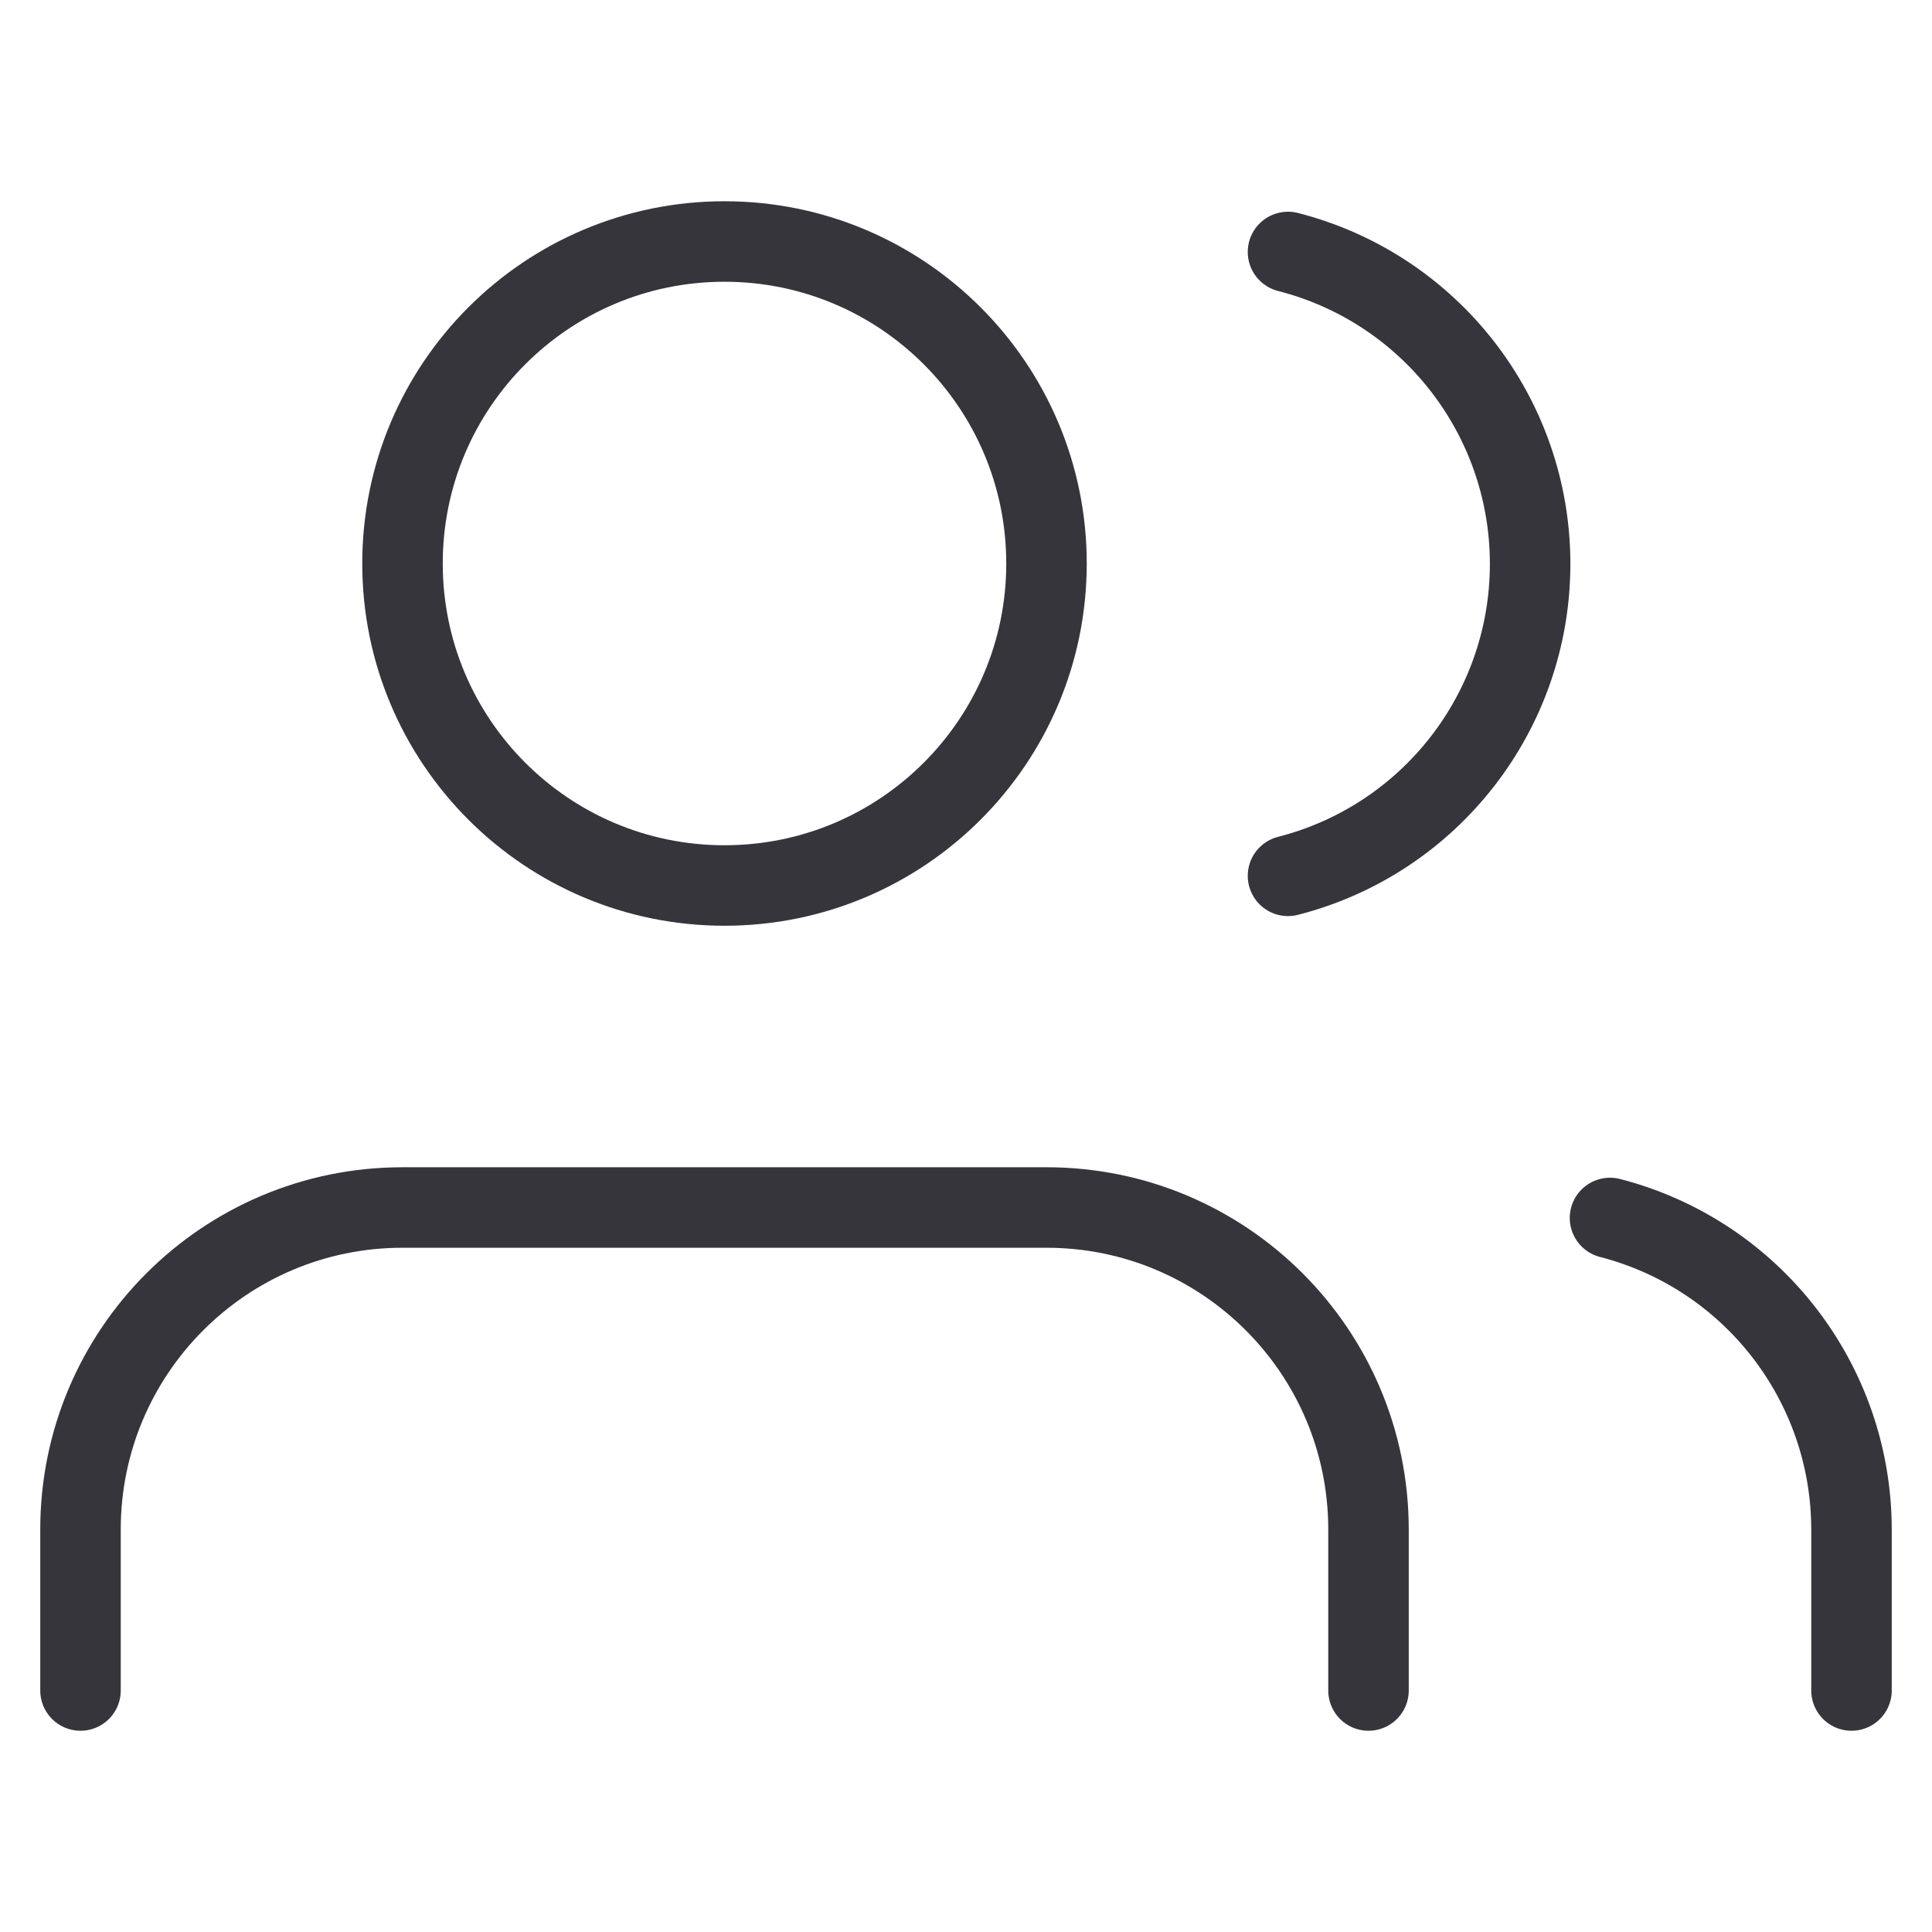
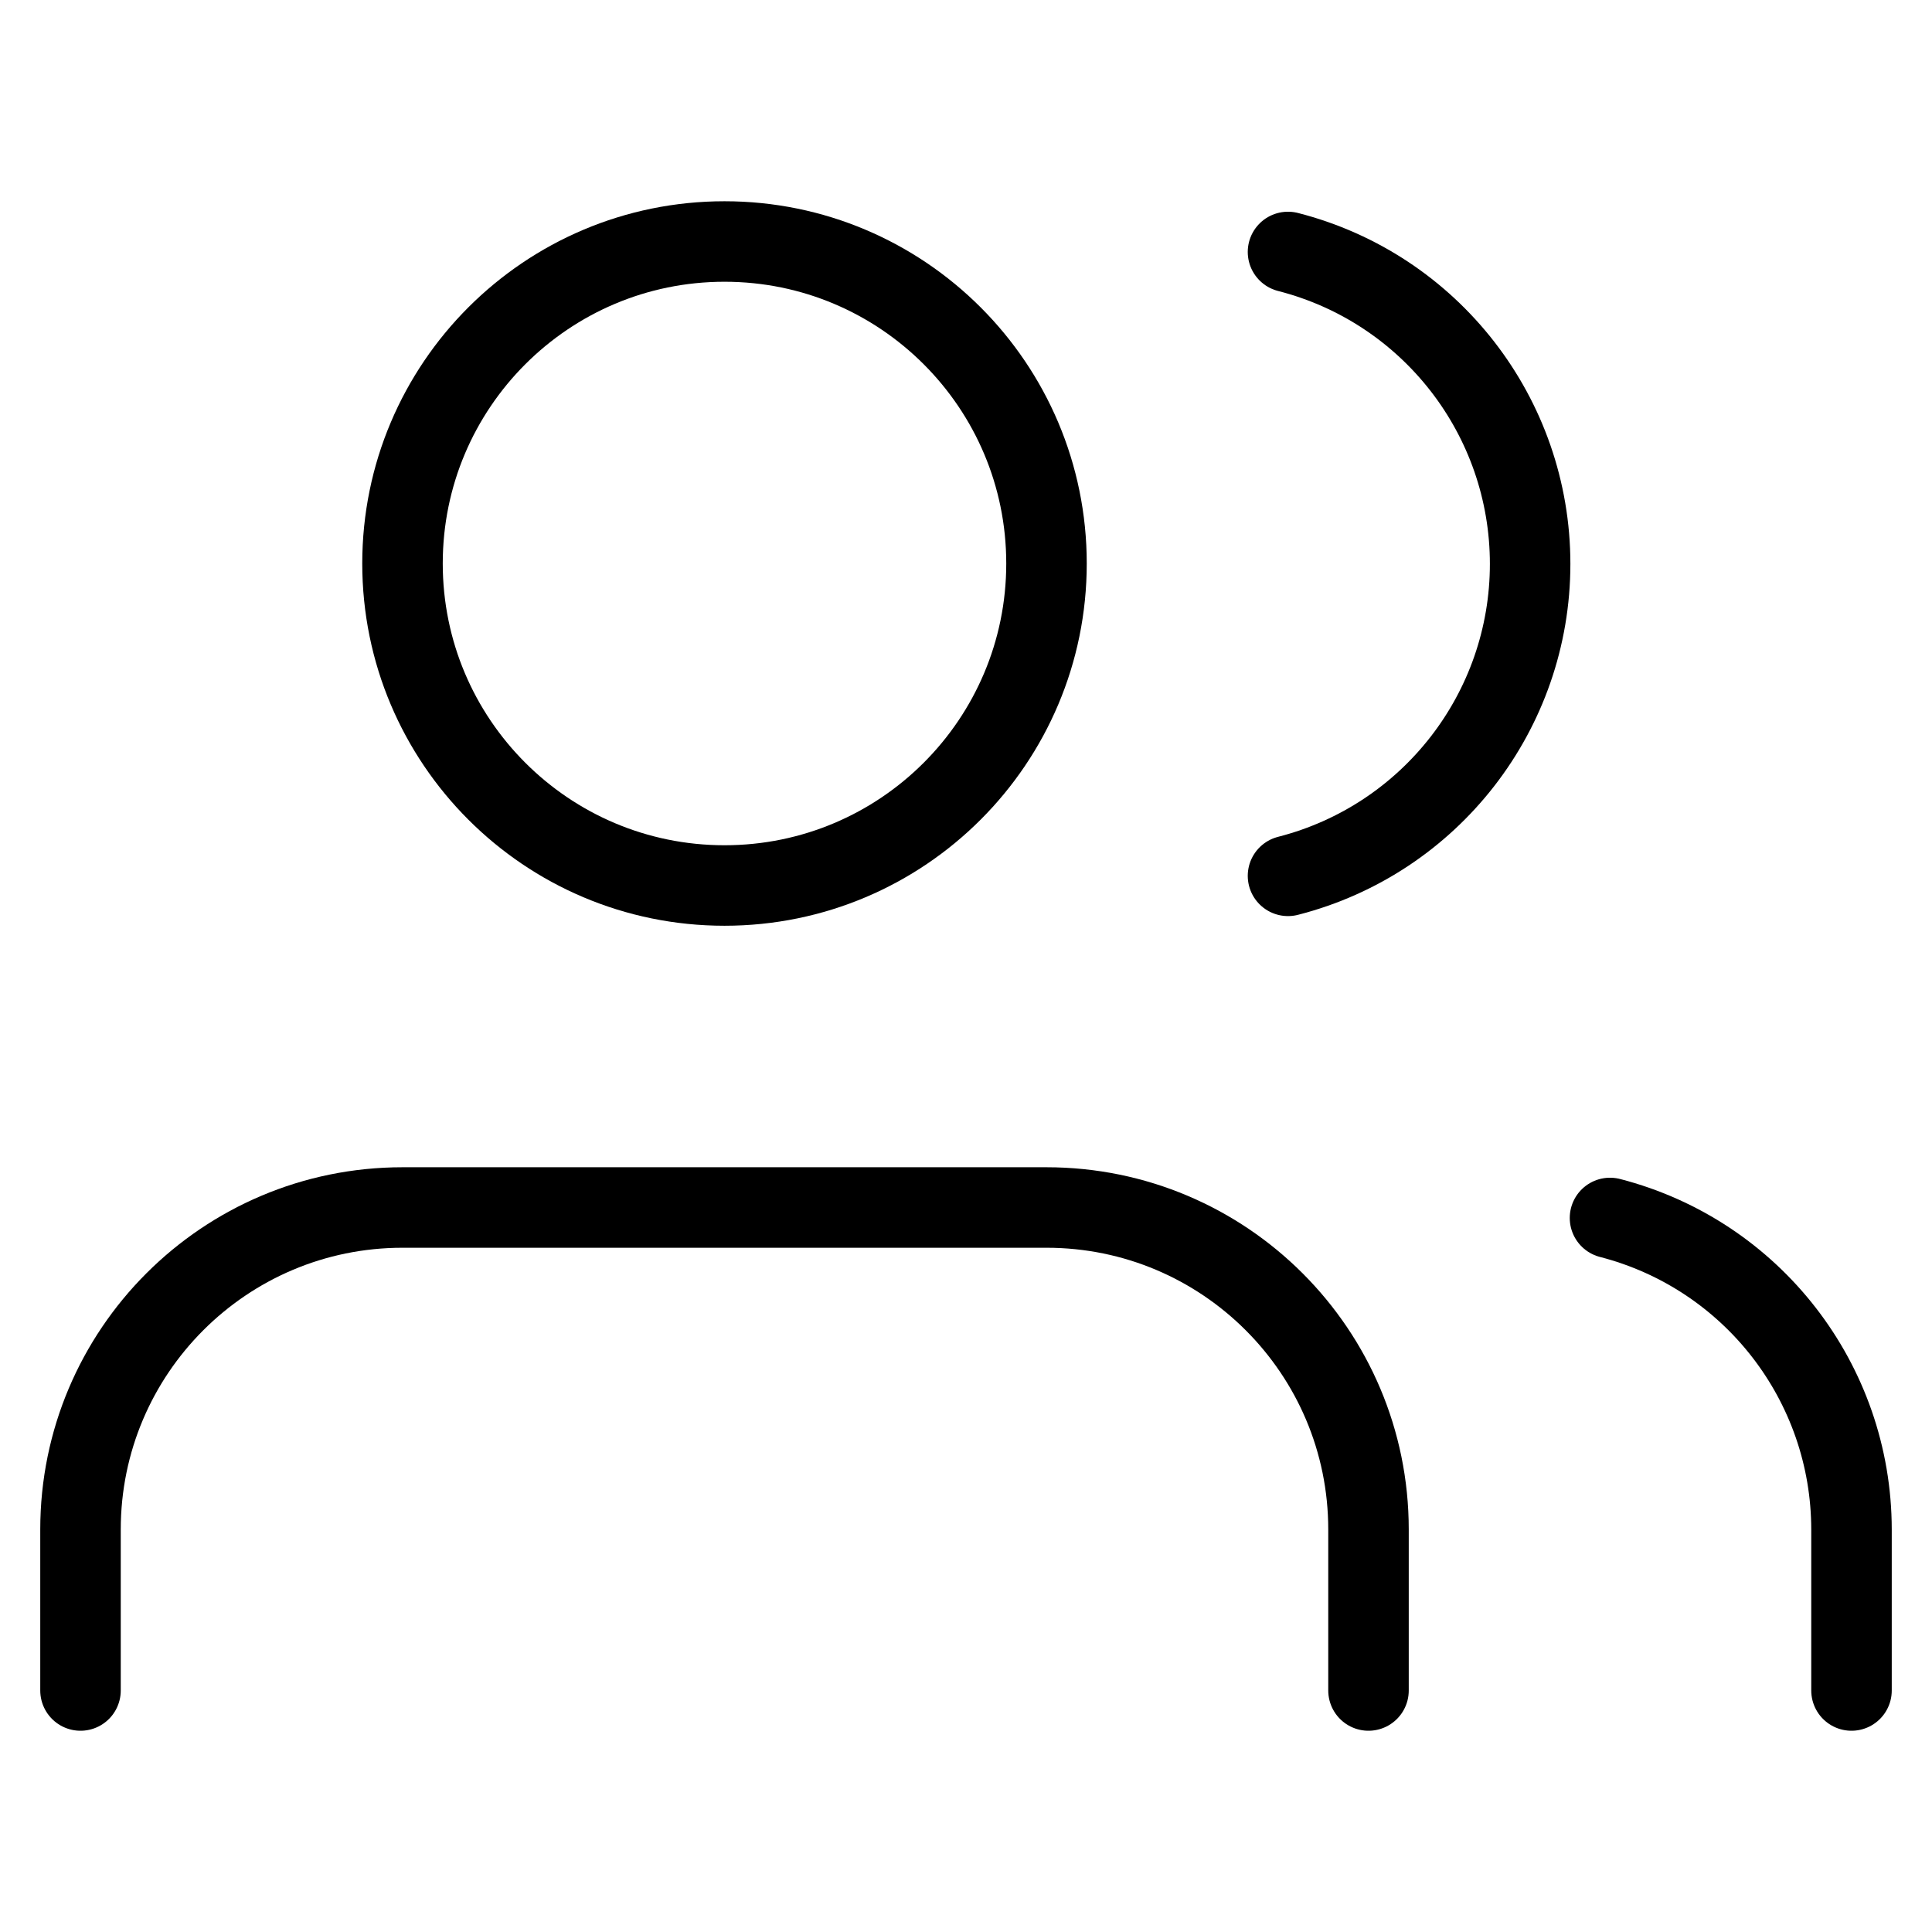
- <svg xmlns="http://www.w3.org/2000/svg" width="72" height="72" viewBox="0 0 24 24" fill="none" stroke="#37353C" stroke-width="1" stroke-linecap="round" stroke-linejoin="round" class="feather feather-users">
+ <svg xmlns="http://www.w3.org/2000/svg" width="72" height="72" viewBox="0 0 24 24" fill="none" stroke="currentColor" stroke-width="1" stroke-linecap="round" stroke-linejoin="round" class="feather feather-users">
  <path d="M17 21v-2a4 4 0 0 0-4-4H5a4 4 0 0 0-4 4v2" />
  <circle cx="9" cy="7" r="4" />
  <path d="M23 21v-2a4 4 0 0 0-3-3.87" />
  <path d="M16 3.13a4 4 0 0 1 0 7.75" />
</svg>
